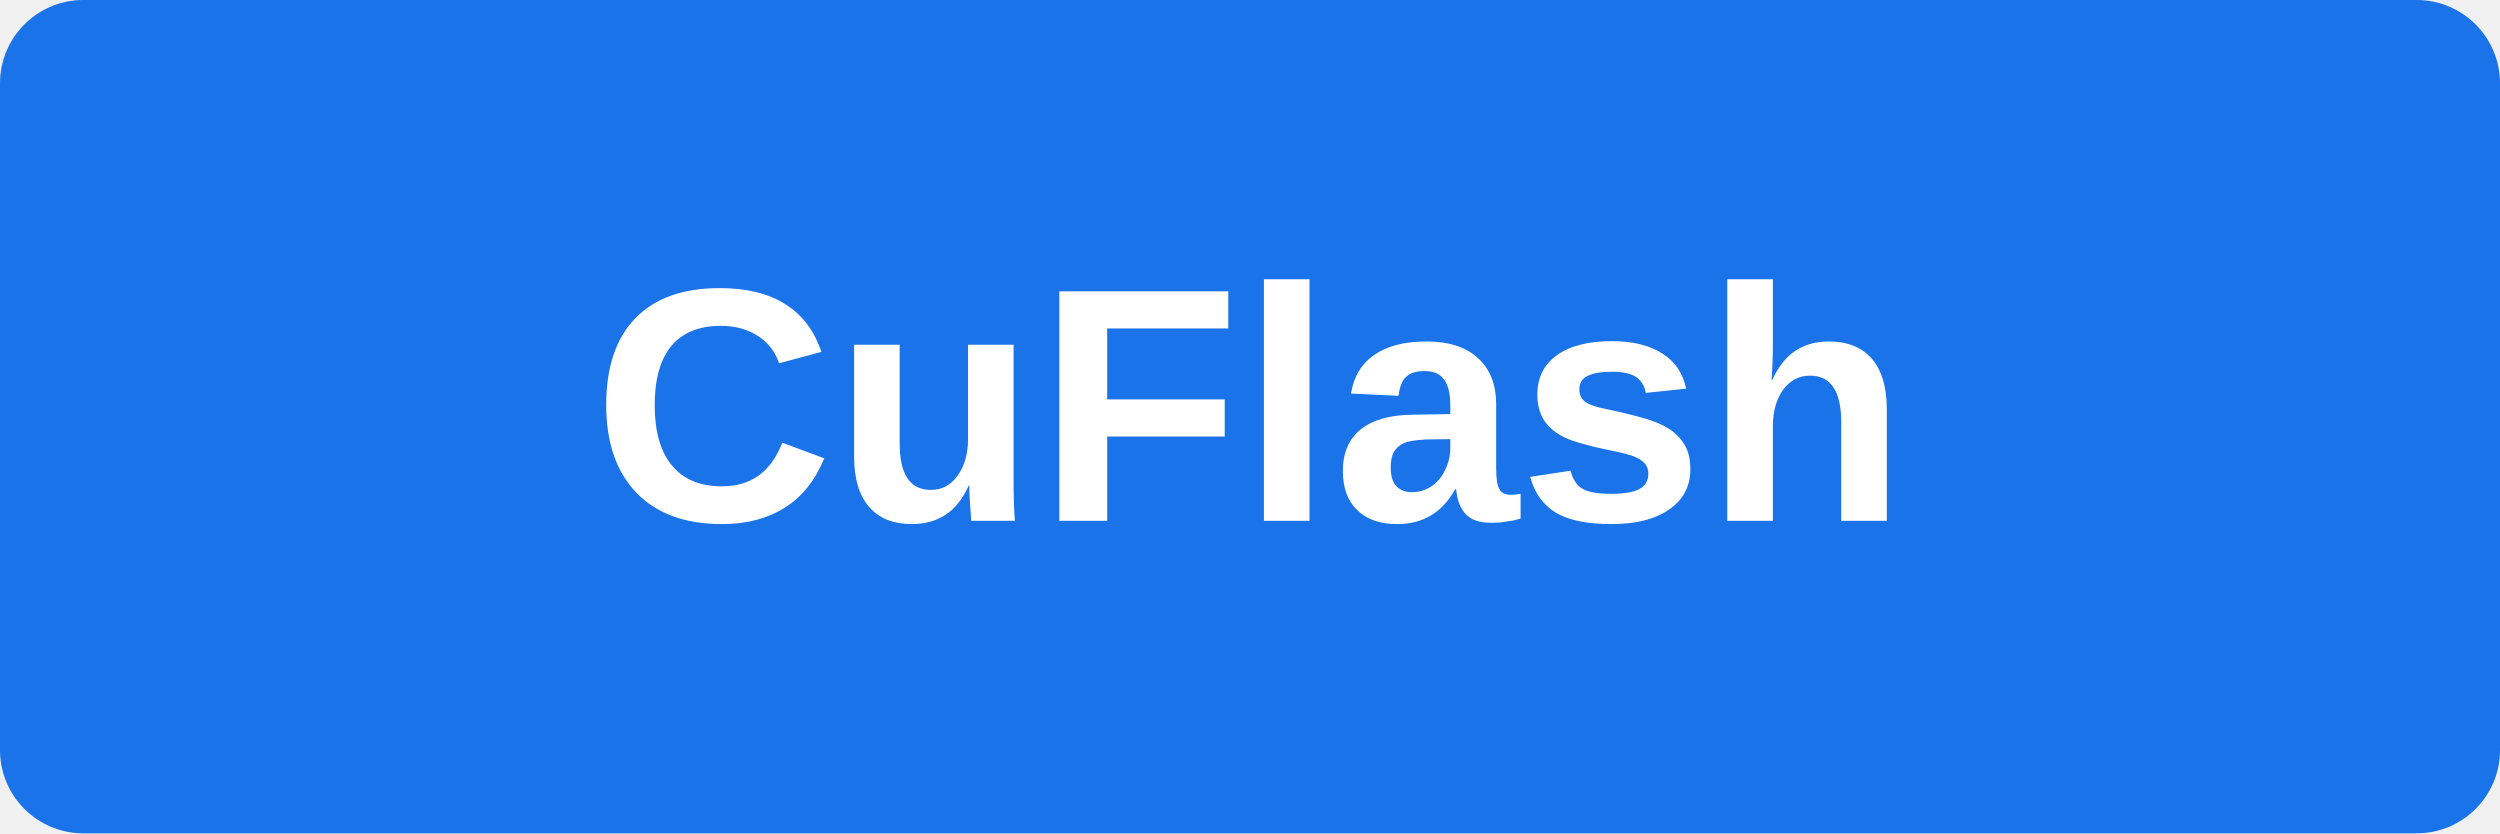
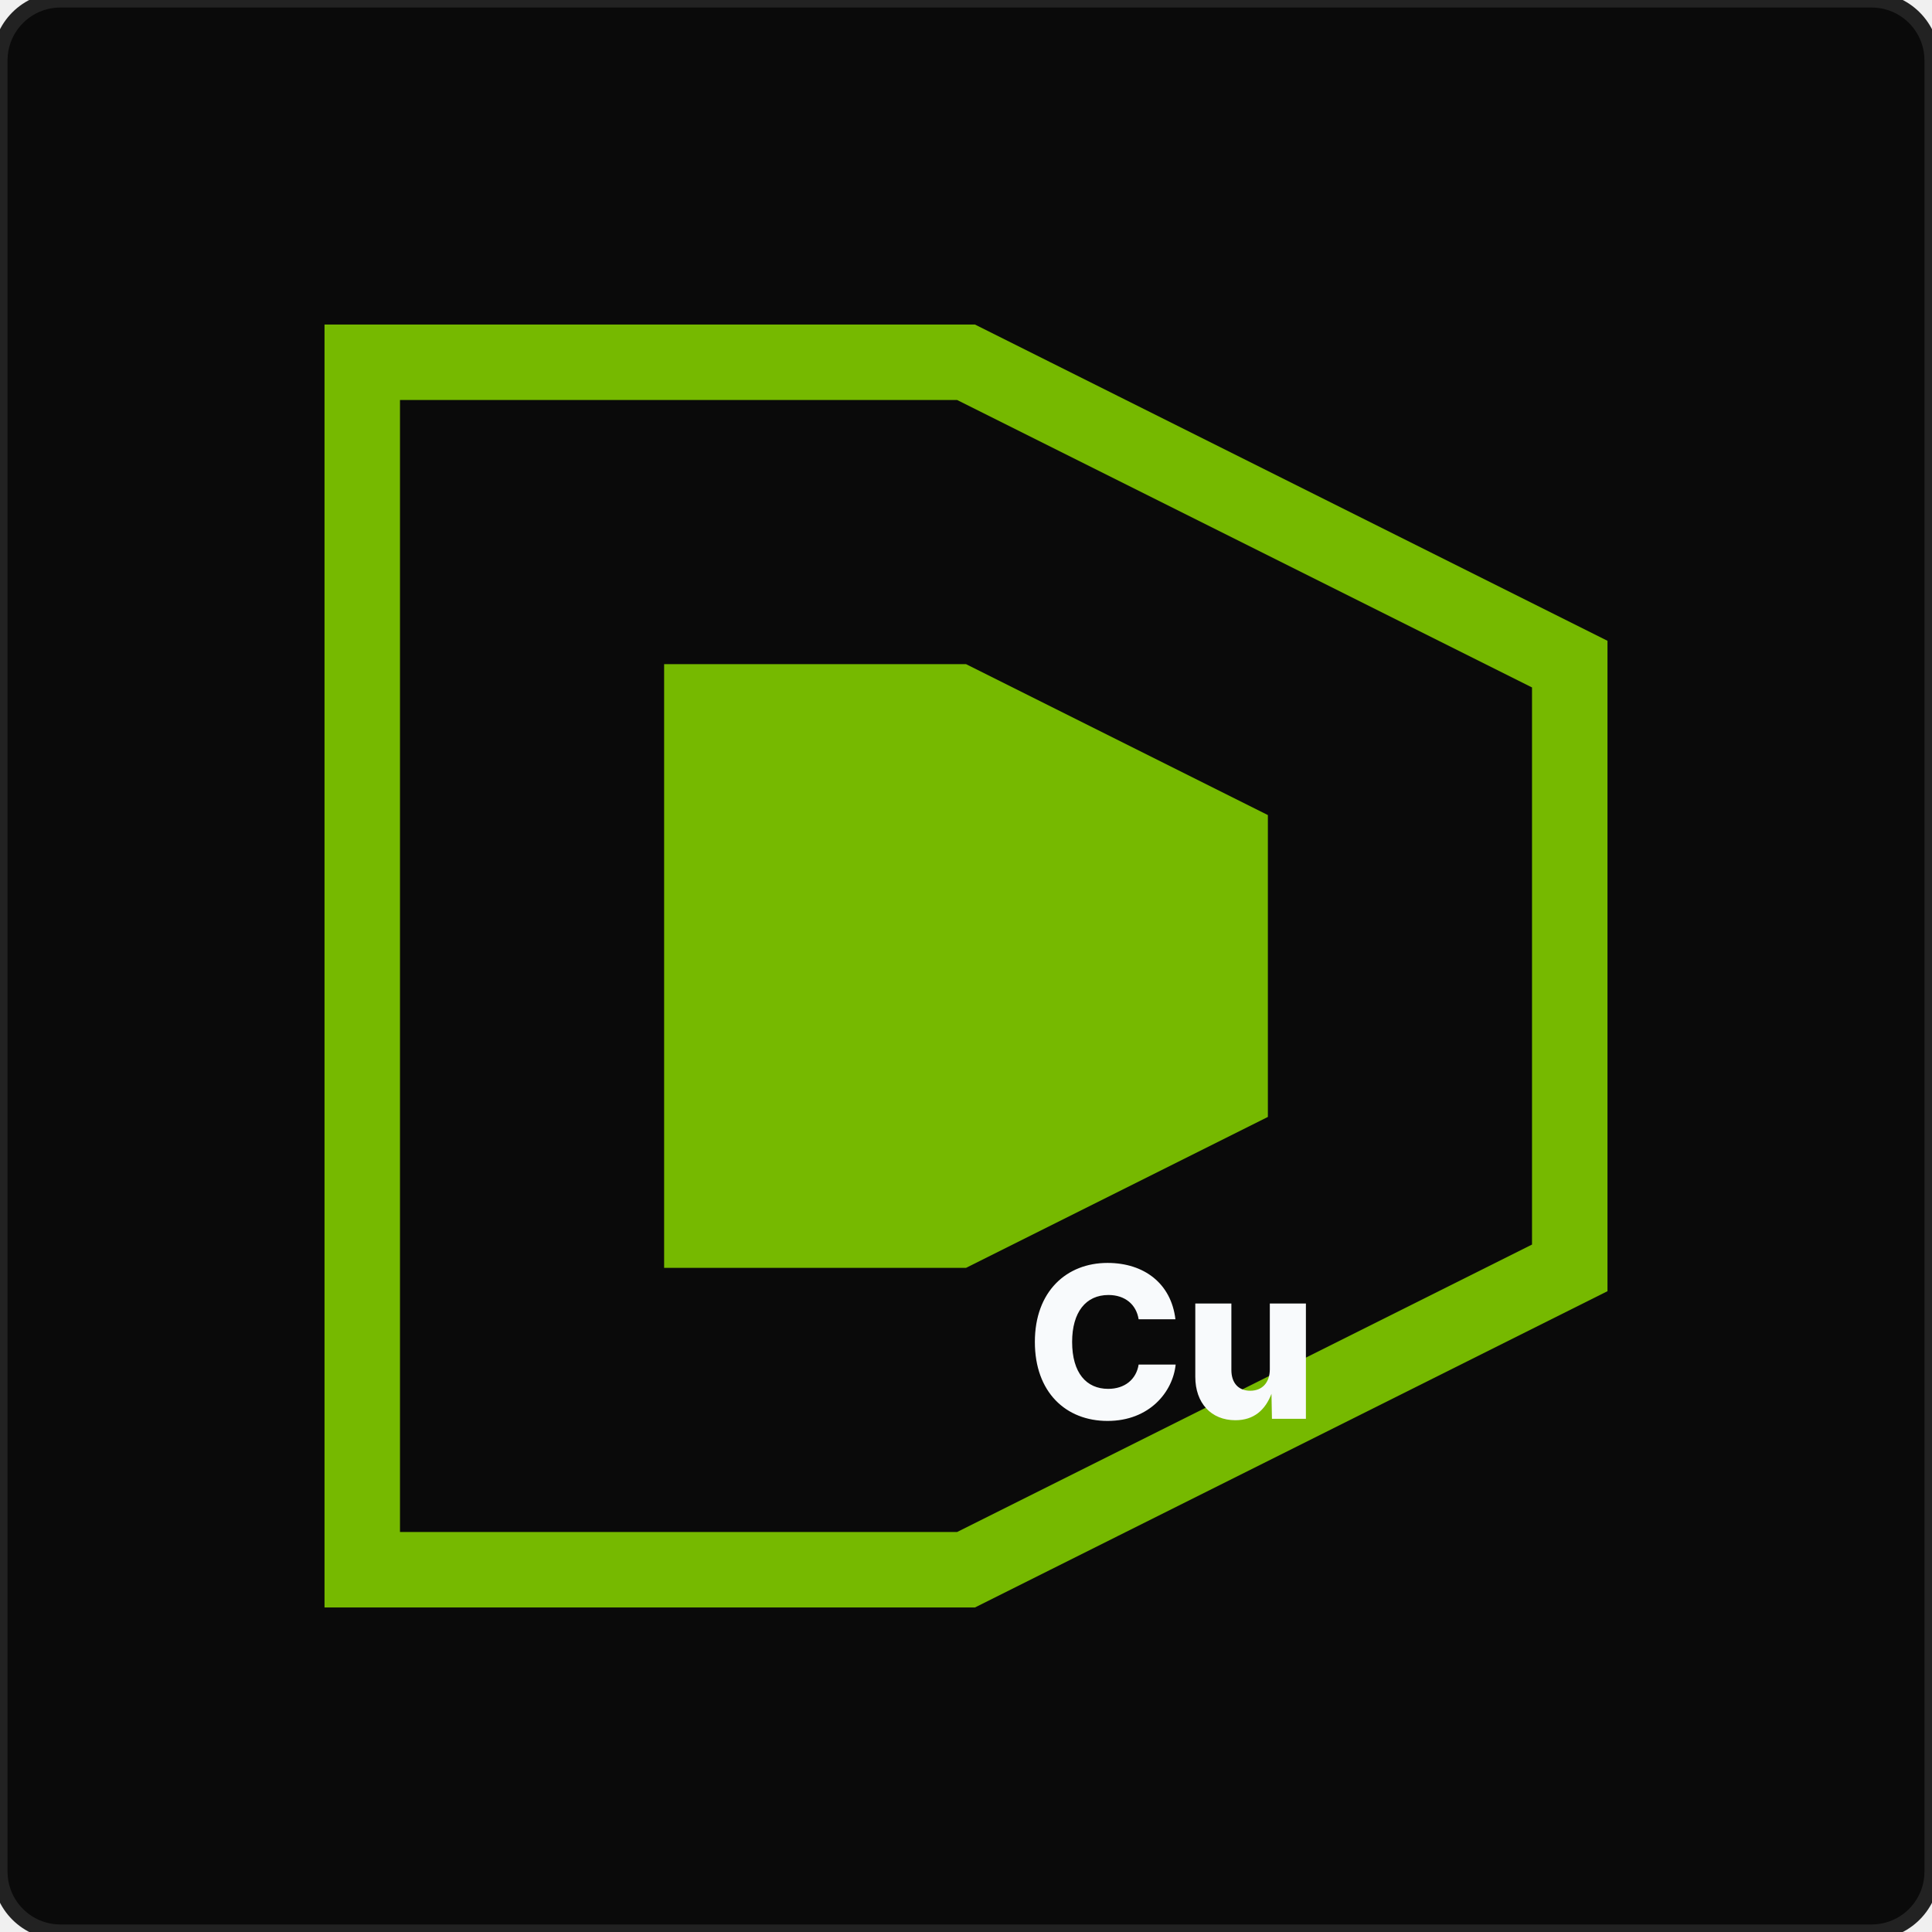
- <svg xmlns="http://www.w3.org/2000/svg" width="120" height="40" viewBox="0 0 120 40">
-   <rect width="120" height="40" rx="4" fill="#1a73e8" />
-   <text x="60" y="25" font-family="Arial, sans-serif" font-size="16" font-weight="bold" fill="white" text-anchor="middle">CuFlash</text>
+ <svg xmlns="http://www.w3.org/2000/svg" viewBox="0 0 128 128" width="128" height="128">
+   <rect width="128" height="128" rx="4" fill="#0a0a0a" stroke="#222" stroke-width="1" />
+   <polygon points="24,104 24,24 64,24 104,44 104,84 64,104" fill="none" stroke="#76B900" stroke-width="5" stroke-linejoin="miter" />
+   <polygon points="44,84 44,44 64,44 84,54 84,74 64,84" fill="#76B900" />
+   <text x="68" y="94" font-family="Inter, system-ui, sans-serif" font-size="14" font-weight="800" fill="#f8fafc">Cu</text>
</svg>
